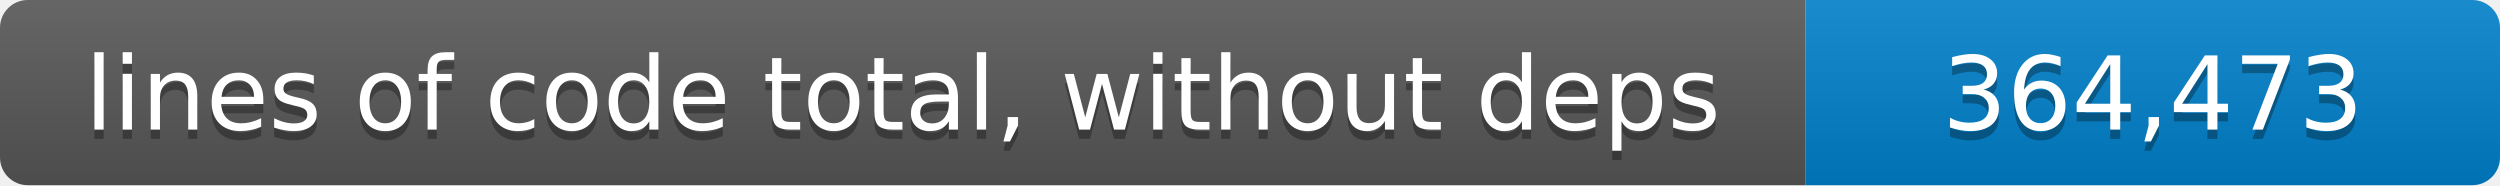
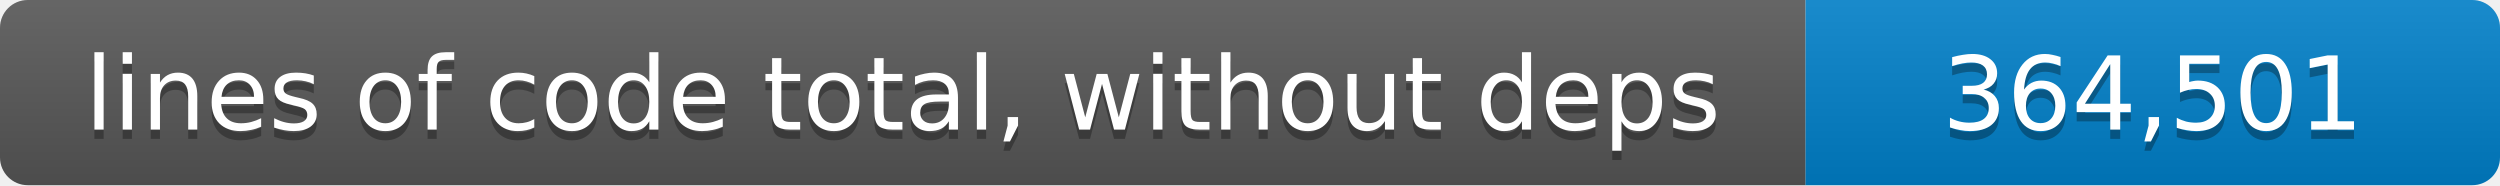
- <svg xmlns="http://www.w3.org/2000/svg" width="270" height="20" role="img" aria-label="lines of code total, without deps: 364,473 lines">
+ <svg xmlns="http://www.w3.org/2000/svg" width="270" height="20" role="img" aria-label="lines of code total, without deps: 364,501 lines">
  <linearGradient id="shade" x2="0" y2="100%">
    <stop offset="0" stop-color="#fff" stop-opacity=".1" />
    <stop offset="1" stop-opacity=".1" />
  </linearGradient>
  <clipPath id="round">
    <rect width="270" height="20" rx="3" />
  </clipPath>
  <g clip-path="url(#round)">
    <path fill="#555" d="M0 0h195v20H0z" />
    <path fill="#007ec6" d="M195 0h75v20h-75z" />
    <path fill="url(#shade)" d="M0 0h270v20H0z" />
  </g>
  <g fill="#fff" text-anchor="middle" font-family="Verdana,Geneva,DejaVu Sans,sans-serif" font-size="11">
    <text x="97.5" y="15" fill="#010101" fill-opacity=".3">lines of code total, without deps</text>
    <text x="97.5" y="14">lines of code total, without deps</text>
-     <text x="232.5" y="15" fill="#010101" fill-opacity=".3">364,473</text>
-     <text x="232.5" y="14">364,473</text>
+     <text x="232.5" y="15" fill="#010101" fill-opacity=".3">364,501</text>
+     <text x="232.5" y="14">364,501</text>
  </g>
</svg>
